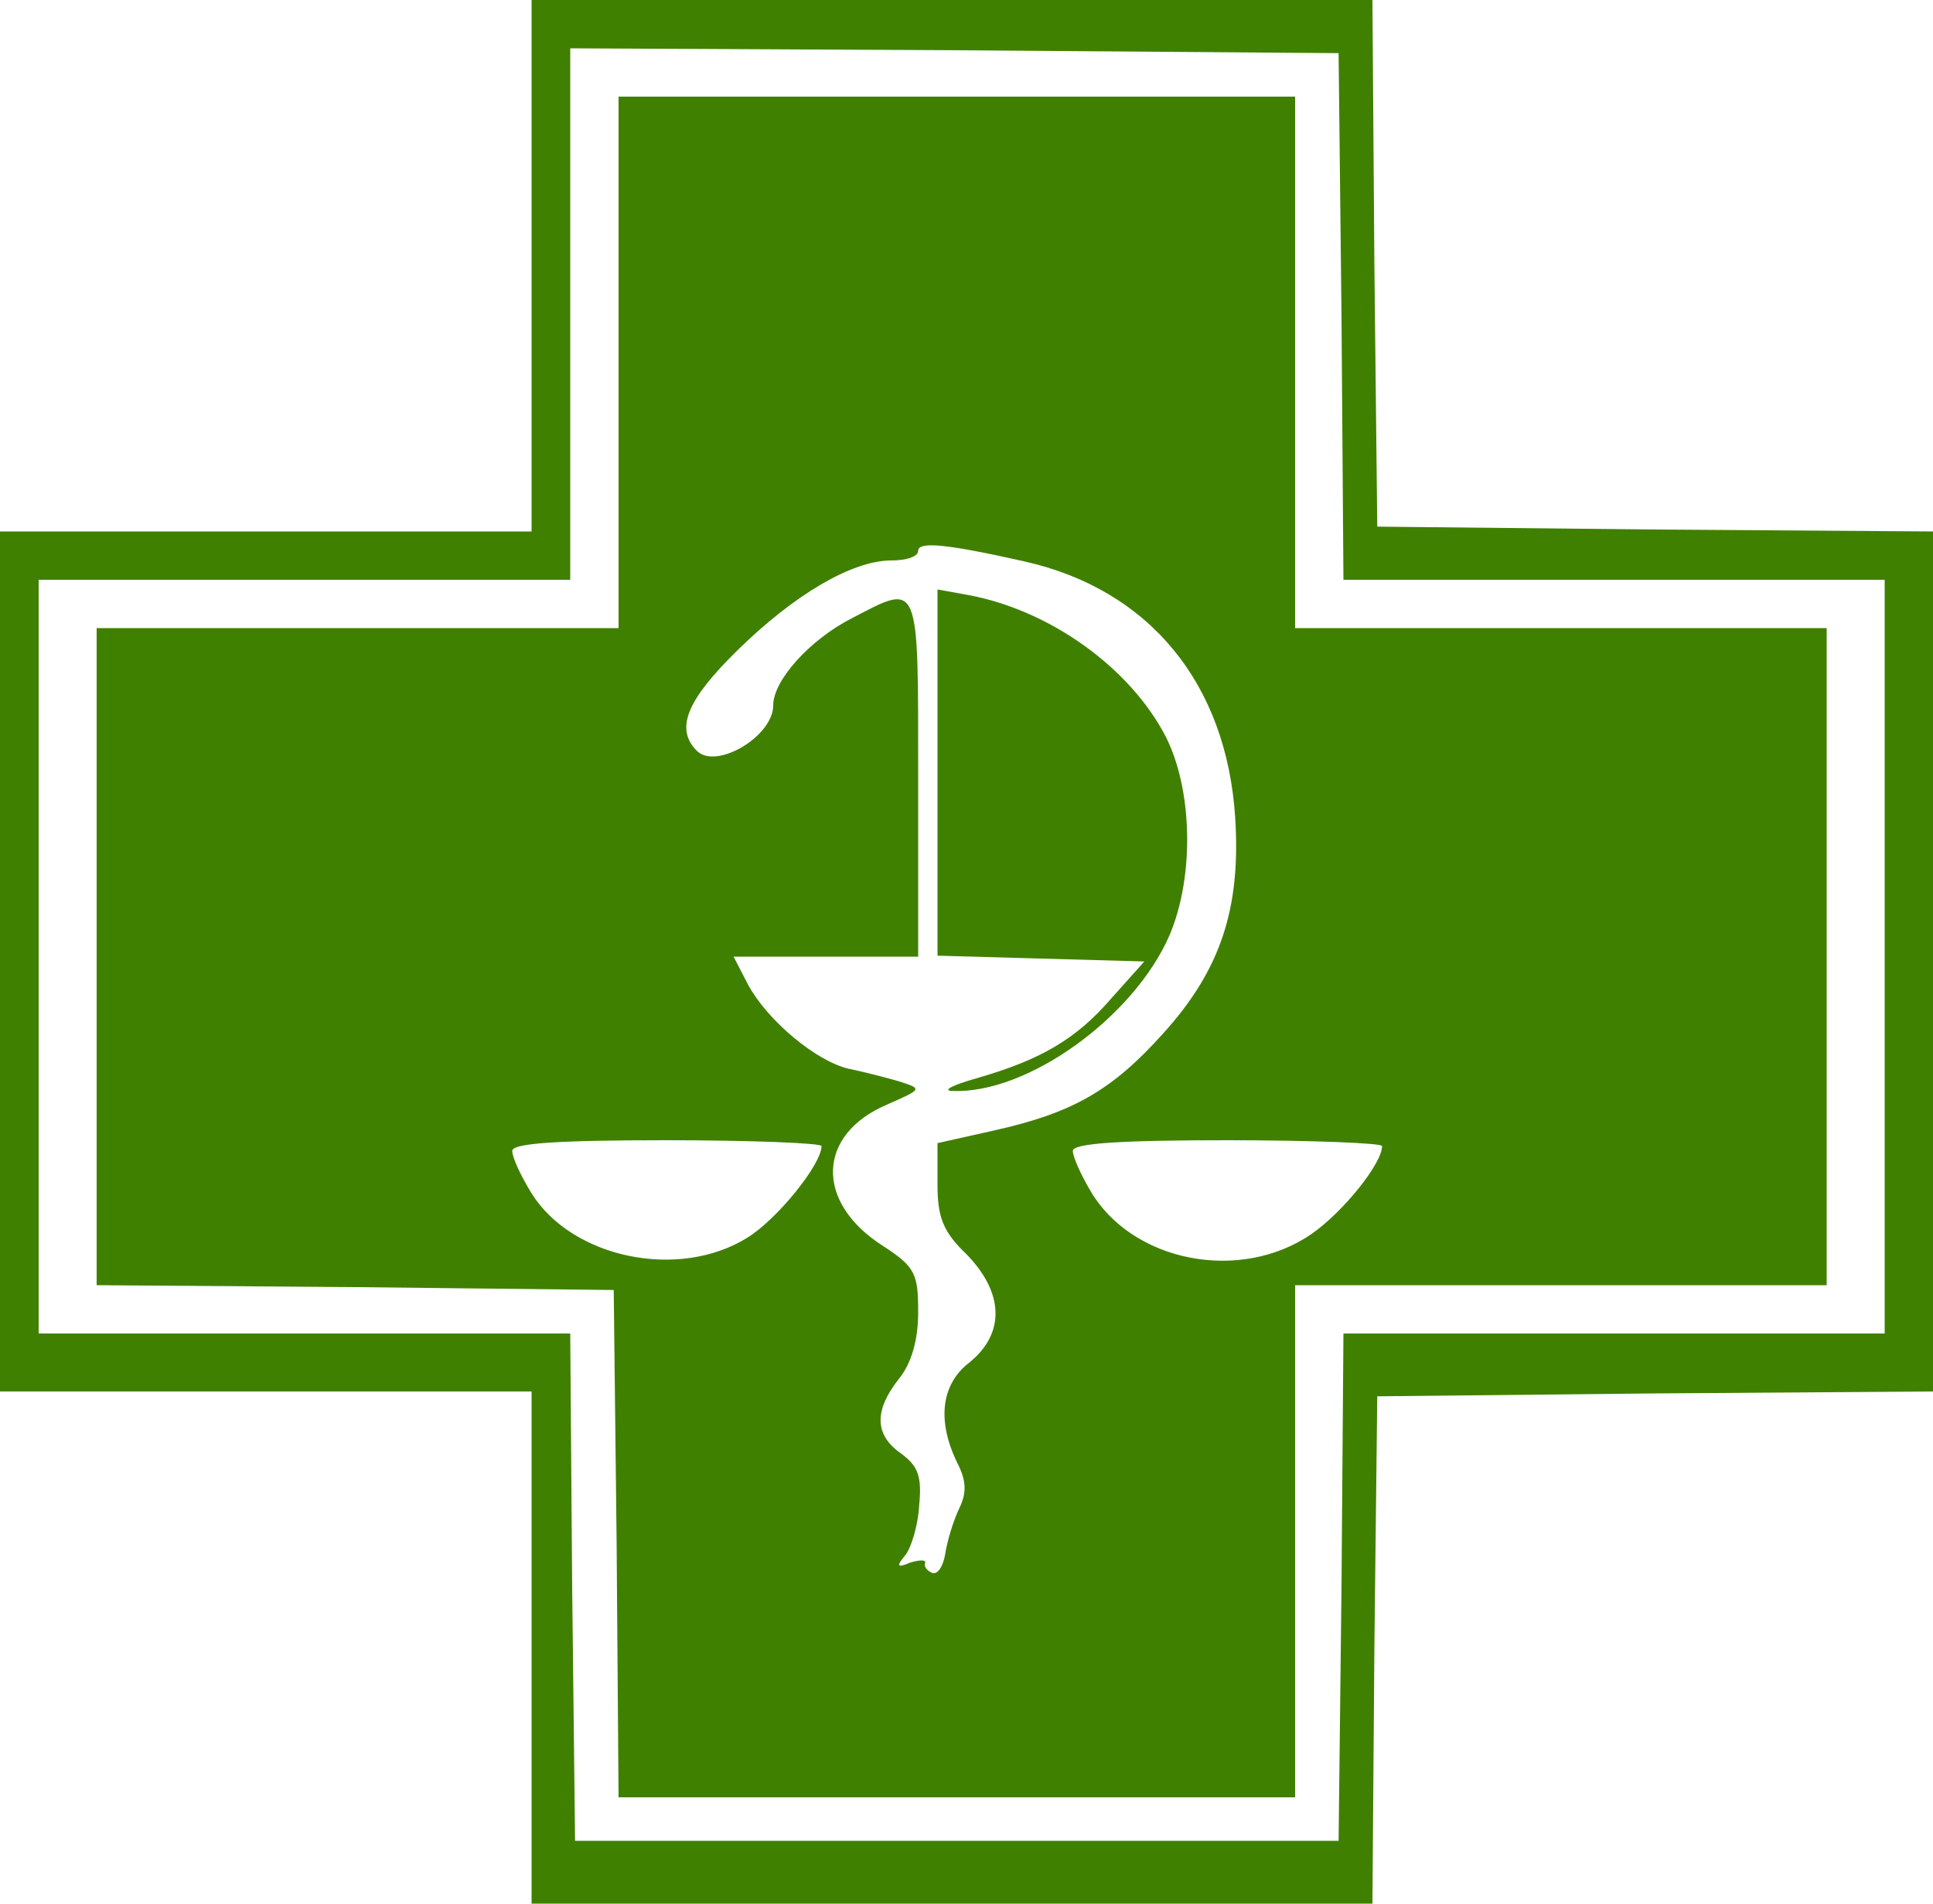
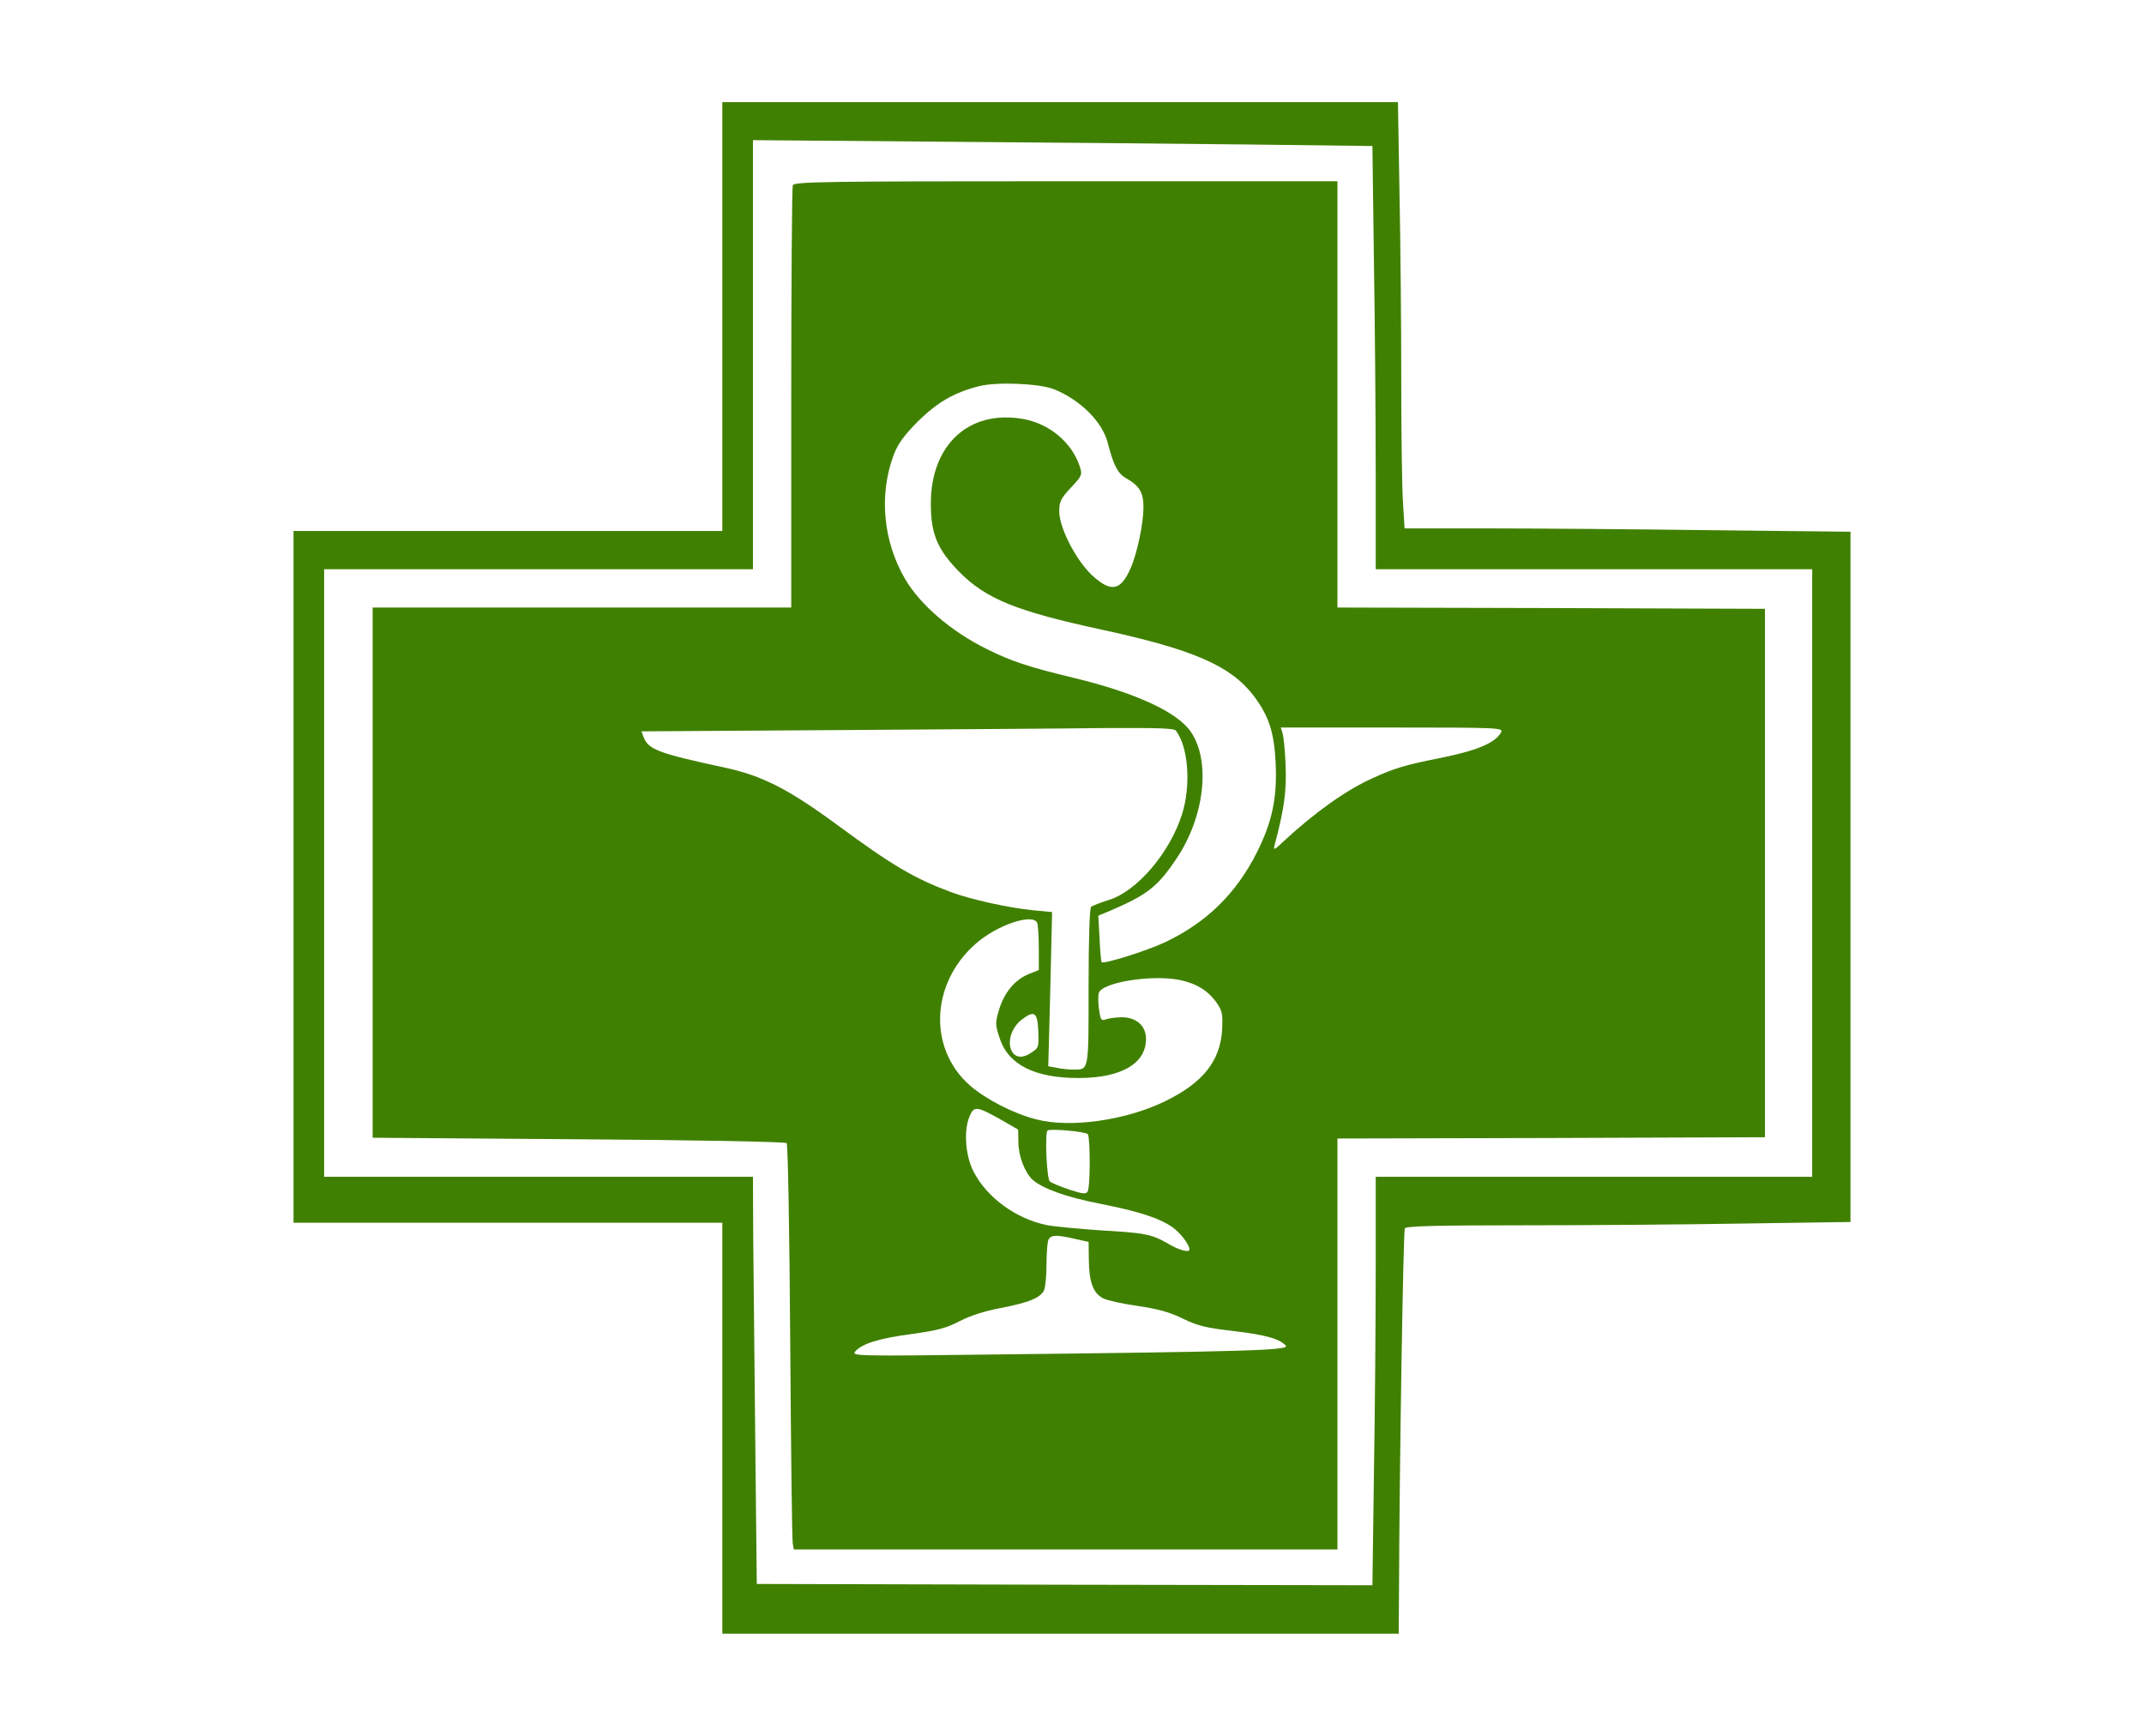
- <svg xmlns="http://www.w3.org/2000/svg" version="1.0" width="200pt" height="197pt" viewBox="0 0 200 197" preserveAspectRatio="xMidYMid meet">
-   <g transform="translate(0,197) scale(0.1,-0.1)" fill="#000000" stroke="none" style="fill:#408000">
-     <path d="M550 1695 l0 -275 -275 0 -275 0 0 -445 0 -445 275 0 275 0 0 -265 0 -265 435 0 435 0 2 263 3 262 288 3 287 2 0 445 0 445 -287 2 -288 3 -3 273 -2 272 -435 0 -435 0 0 -275z m838 -52 l2 -273 280 0 280 0 0 -390 0 -390 -280 0 -280 0 -2 -262 -3 -263 -395 0 -395 0 -3 263 -2 262 -275 0 -275 0 0 390 0 390 275 0 275 0 0 275 0 275 398 -2 397 -3 3 -272z" />
-     <path d="M640 1595 l0 -275 -270 0 -270 0 0 -340 0 -340 268 -2 267 -3 3 -262 2 -263 350 0 350 0 0 265 0 265 275 0 275 0 0 340 0 340 -275 0 -275 0 0 275 0 275 -350 0 -350 0 0 -275z m420 -206 c129 -29 209 -126 218 -265 6 -94 -15 -158 -75 -224 -53 -59 -94 -82 -175 -100 l-58 -13 0 -43 c0 -34 6 -49 30 -72 39 -40 40 -82 3 -112 -30 -23 -34 -62 -11 -107 8 -17 8 -29 0 -45 -6 -13 -12 -33 -14 -46 -2 -12 -7 -21 -13 -20 -5 2 -9 6 -8 10 2 4 -5 4 -15 1 -14 -6 -15 -4 -5 8 6 8 13 31 14 51 3 30 -1 41 -19 54 -27 19 -28 44 -2 77 13 16 20 40 20 69 0 40 -3 47 -37 69 -70 45 -68 115 5 146 36 16 37 16 12 24 -14 4 -37 10 -52 13 -34 8 -84 50 -104 87 l-15 29 96 0 95 0 0 185 c0 207 2 202 -69 165 -43 -22 -81 -64 -81 -90 0 -32 -59 -67 -79 -47 -23 23 -10 53 42 104 59 58 119 93 159 93 16 0 28 4 28 10 0 10 30 7 110 -11z m-210 -605 c0 -19 -46 -76 -77 -95 -71 -44 -181 -21 -223 46 -11 18 -20 37 -20 44 0 8 48 11 160 11 88 0 160 -3 160 -6z m580 0 c0 -18 -40 -68 -73 -91 -74 -51 -186 -29 -229 45 -10 17 -18 35 -18 41 0 8 51 11 160 11 88 0 160 -3 160 -6z" />
-     <path d="M970 1170 l0 -189 107 -3 107 -3 -34 -38 c-37 -43 -74 -64 -140 -83 -25 -7 -36 -13 -24 -13 77 -3 187 76 224 161 26 61 24 151 -4 206 -37 71 -119 130 -203 146 l-33 6 0 -190z" />
+ <svg xmlns="http://www.w3.org/2000/svg" version="1.0" width="840pt" height="680pt" viewBox="0 0 840 680" preserveAspectRatio="xMidYMid meet">
+   <g transform="translate(0,680) scale(0.1,-0.1)" fill="#408000" stroke="none">
+     <g>
+       <path d="M2830 5560 l0 -840 -840 0 -840 0 0 -1355 0 -1355 840 0 840 0 0 -805 0 -805 1325 0 1325 0 1 148 c2 531 17 1430 23 1440 5 9 120 12 464 12 251 0 643 3 870 7 l412 6 0 1352 0 1352 -547 6 c-302 4 -695 7 -874 7 l-326 0 -6 98 c-4 53 -7 270 -7 482 0 212 -3 544 -7 738 l-6 352 -1324 0 -1323 0 0 -840z m2056 674 l491 -6 6 -457 c4 -251 7 -624 7 -828 l0 -373 855 0 855 0 0 -1190 0 -1190 -855 0 -855 0 0 -357 c0 -197 -3 -557 -7 -801 l-6 -442 -1206 2 -1206 3 -6 565 c-3 311 -7 670 -8 798 l-1 232 -840 0 -840 0 0 1190 0 1190 840 0 840 0 0 840 0 841 723 -6 c397 -3 943 -8 1213 -11z" />
+       <g>
+         <path d="M3106 6074 c-3 -9 -6 -384 -6 -835 l0 -819 -820 0 -820 0 0 -1038 0 -1039 806 -6 c470 -3 811 -10 816 -15 5 -5 11 -330 14 -778 3 -423 7 -779 10 -791 l4 -23 1065 0 1065 0 0 805 0 805 838 2 837 3 0 1035 0 1035 -837 3 -838 2 0 835 0 835 -1064 0 c-961 0 -1064 -2 -1070 -16z m1024 -799 c103 -42 189 -127 210 -210 23 -89 40 -121 73 -139 52 -30 67 -55 67 -114 0 -61 -24 -178 -50 -237 -39 -90 -77 -97 -151 -29 -64 60 -129 187 -129 251 0 38 6 50 46 93 44 47 45 50 34 84 -31 93 -119 167 -223 185 -210 36 -359 -100 -360 -329 -1 -121 26 -184 114 -273 103 -103 221 -151 548 -222 367 -79 513 -143 603 -261 60 -80 80 -142 86 -265 6 -136 -14 -229 -73 -347 -82 -163 -198 -276 -360 -353 -75 -35 -241 -87 -249 -78 -2 2 -6 44 -8 93 l-5 89 46 19 c147 63 187 95 260 204 110 163 135 380 58 495 -52 79 -217 155 -462 214 -175 42 -244 65 -340 113 -138 68 -260 173 -319 274 -86 147 -103 329 -45 485 17 44 39 75 94 131 76 75 142 114 240 139 70 18 237 11 295 -12z m477 -1337 c49 -64 60 -215 24 -328 -48 -152 -178 -303 -288 -336 -32 -10 -62 -22 -68 -26 -6 -6 -10 -123 -10 -314 0 -335 2 -324 -61 -324 -17 0 -46 3 -64 7 l-33 6 8 302 7 302 -72 7 c-96 9 -246 42 -326 72 -142 53 -230 105 -439 259 -197 145 -299 197 -450 229 -256 55 -296 70 -314 120 l-8 21 781 5 c429 3 899 6 1042 8 200 1 264 -1 271 -10z m1274 -7 c-23 -42 -95 -72 -246 -102 -126 -25 -174 -39 -256 -77 -104 -46 -228 -135 -348 -246 -39 -37 -43 -39 -37 -16 37 139 47 211 43 310 -2 58 -8 115 -12 128 l-7 22 436 0 c423 0 436 -1 427 -19z m-1817 -747 c3 -9 6 -54 6 -100 l0 -84 -40 -16 c-54 -22 -96 -73 -116 -140 -15 -52 -15 -59 3 -112 34 -104 139 -156 313 -155 164 1 260 57 260 153 0 51 -37 84 -93 85 -23 0 -52 -4 -63 -8 -20 -7 -22 -3 -28 38 -4 25 -4 54 -1 65 13 42 208 73 317 51 67 -14 113 -43 146 -91 21 -31 23 -44 20 -106 -8 -122 -76 -206 -223 -278 -154 -75 -372 -106 -505 -71 -88 22 -198 79 -259 132 -172 150 -153 420 40 571 86 66 209 103 223 66z m4 -424 c2 -64 2 -65 -31 -86 -85 -55 -114 72 -31 134 47 35 59 26 62 -48z m-145 -347 l66 -38 1 -50 c0 -54 26 -120 56 -147 39 -34 132 -68 262 -93 155 -31 232 -56 285 -92 32 -23 67 -68 67 -88 0 -13 -39 -3 -80 21 -67 39 -91 44 -265 54 -88 6 -185 15 -215 21 -120 25 -234 108 -286 210 -32 62 -39 161 -15 217 17 40 28 39 124 -15z m339 -56 c10 -16 10 -209 -1 -225 -6 -11 -20 -9 -72 8 -35 12 -70 26 -76 32 -12 10 -20 188 -9 199 9 9 151 -4 158 -14z m-47 -411 l50 -11 1 -72 c1 -86 17 -129 56 -149 15 -8 77 -22 136 -30 79 -12 125 -24 177 -50 58 -28 91 -36 196 -48 128 -15 184 -31 207 -58 14 -18 -168 -23 -1138 -34 -541 -7 -564 -6 -550 11 26 31 93 52 221 69 102 14 136 23 190 51 41 21 100 40 155 50 116 22 163 42 175 72 5 13 9 57 9 96 0 40 3 82 6 95 7 25 29 27 109 8z" />
+       </g>
+     </g>
  </g>
</svg>
